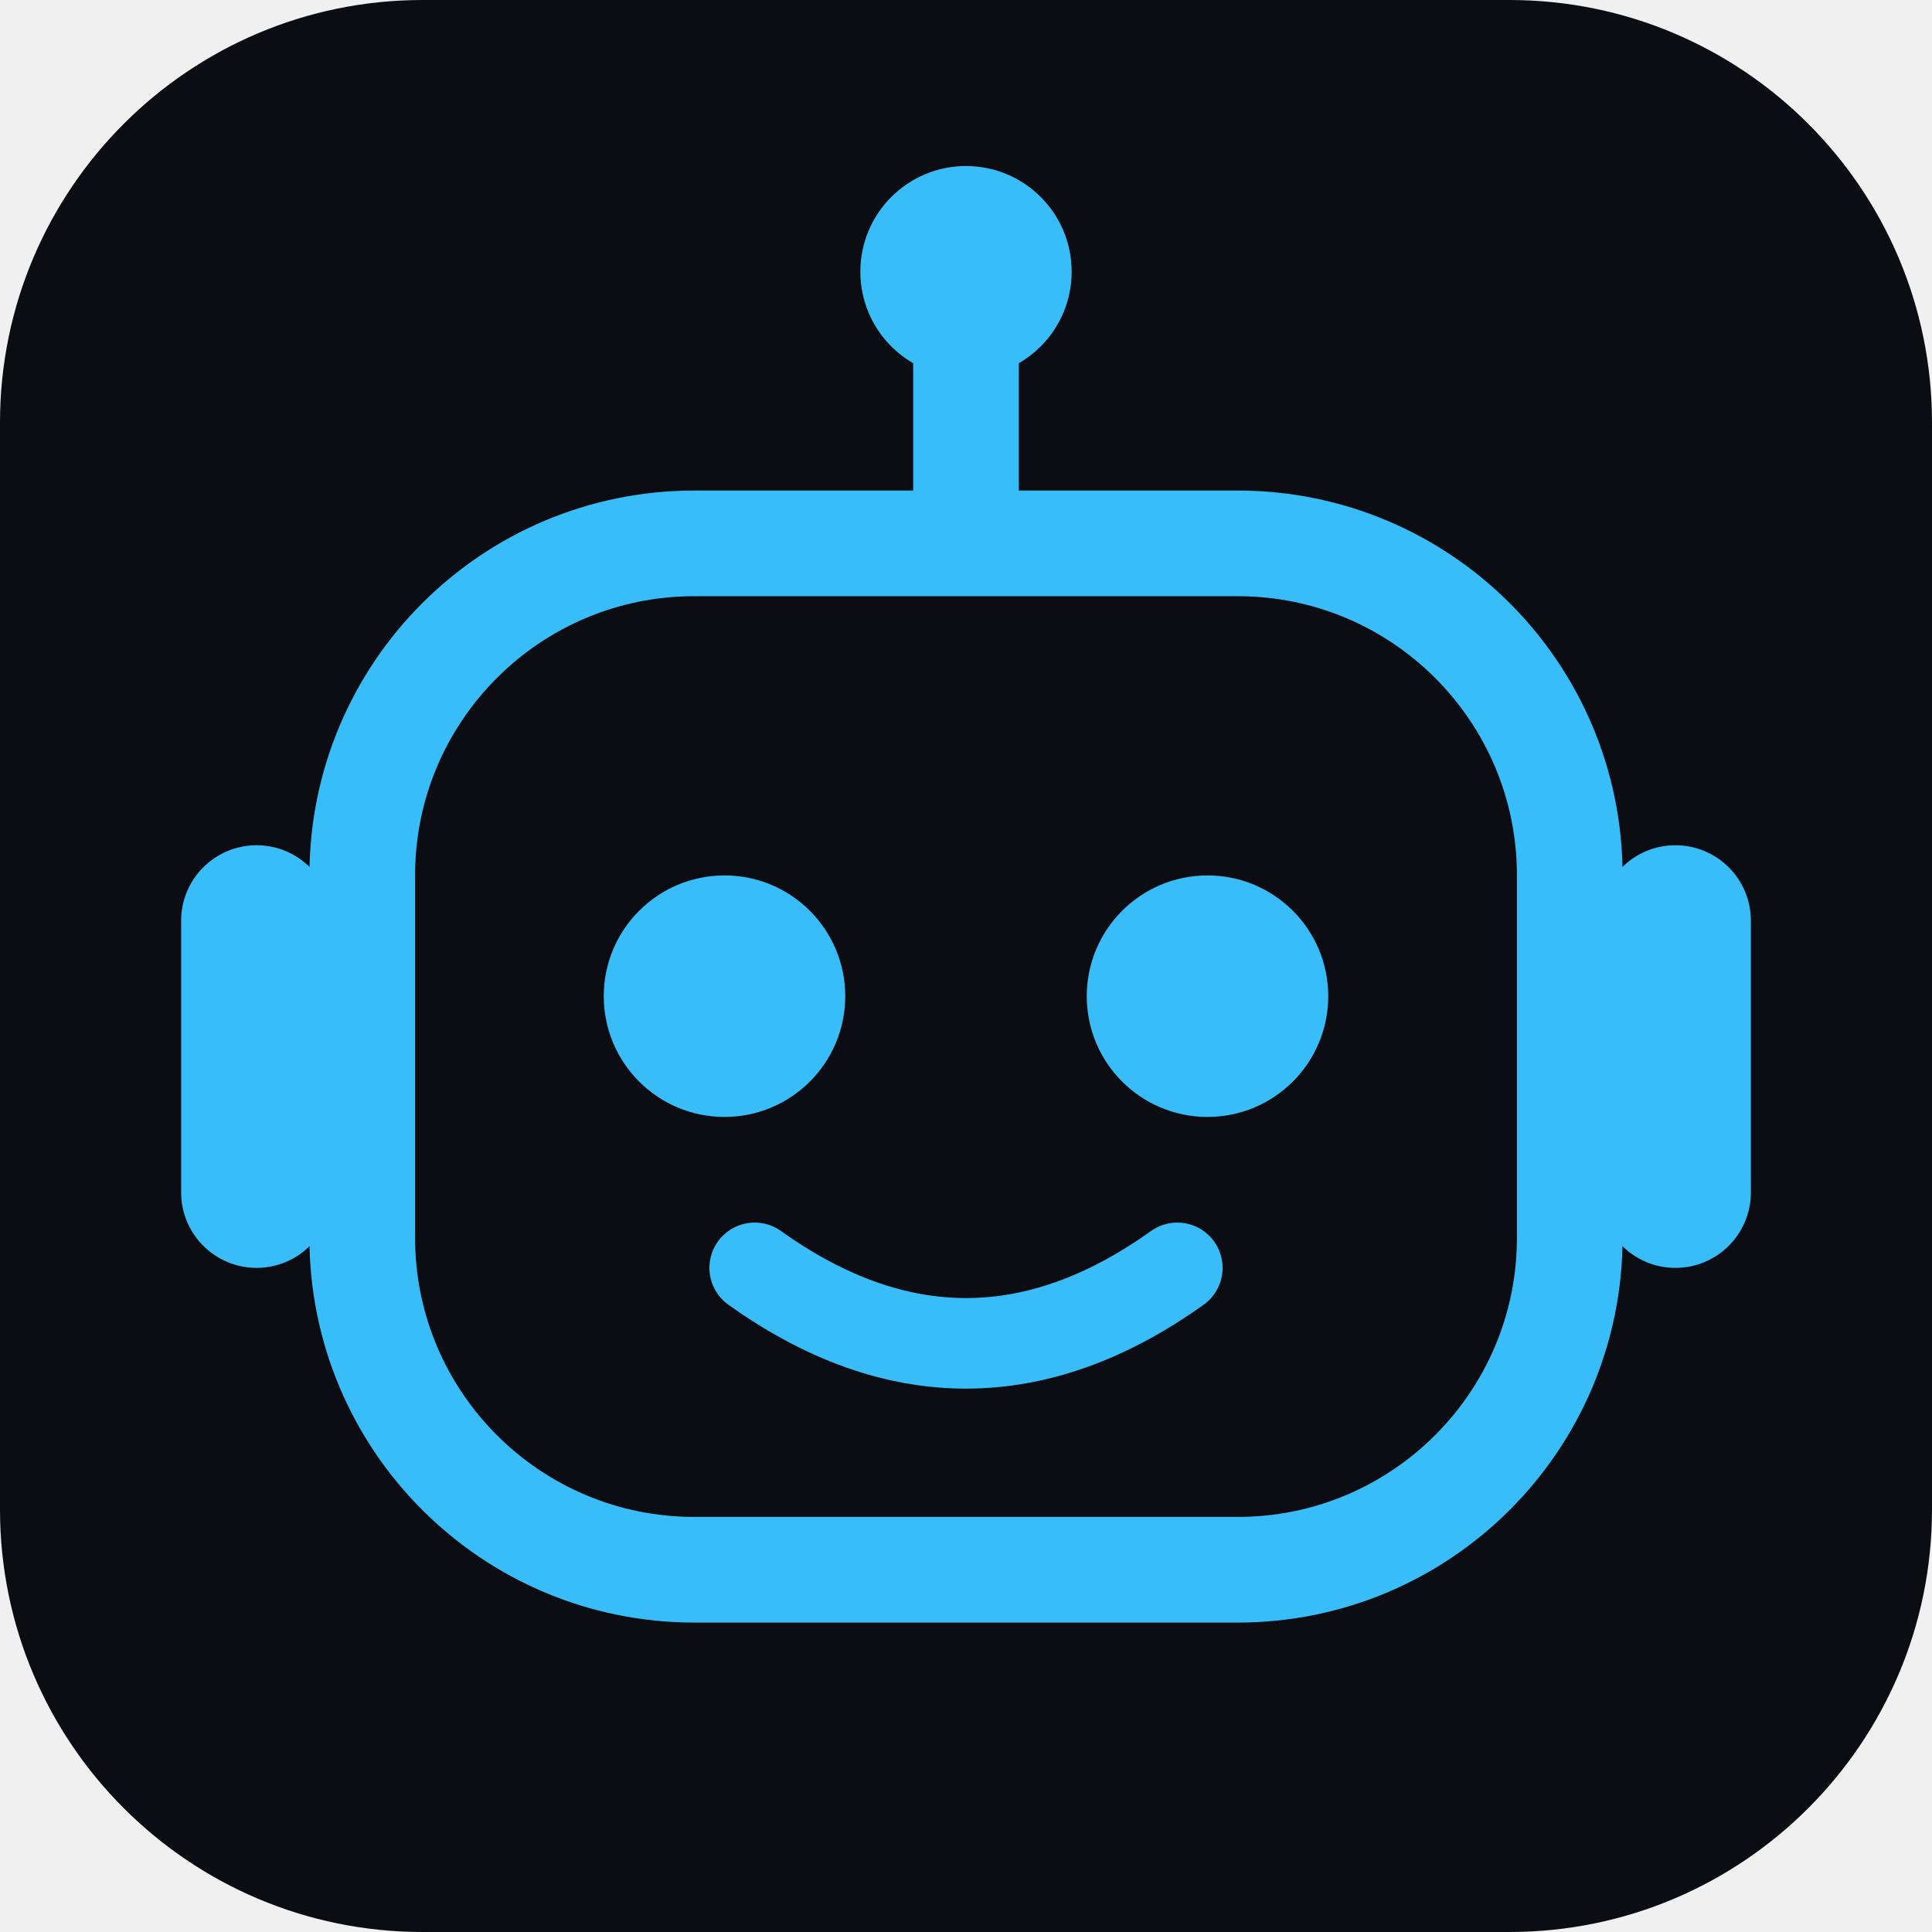
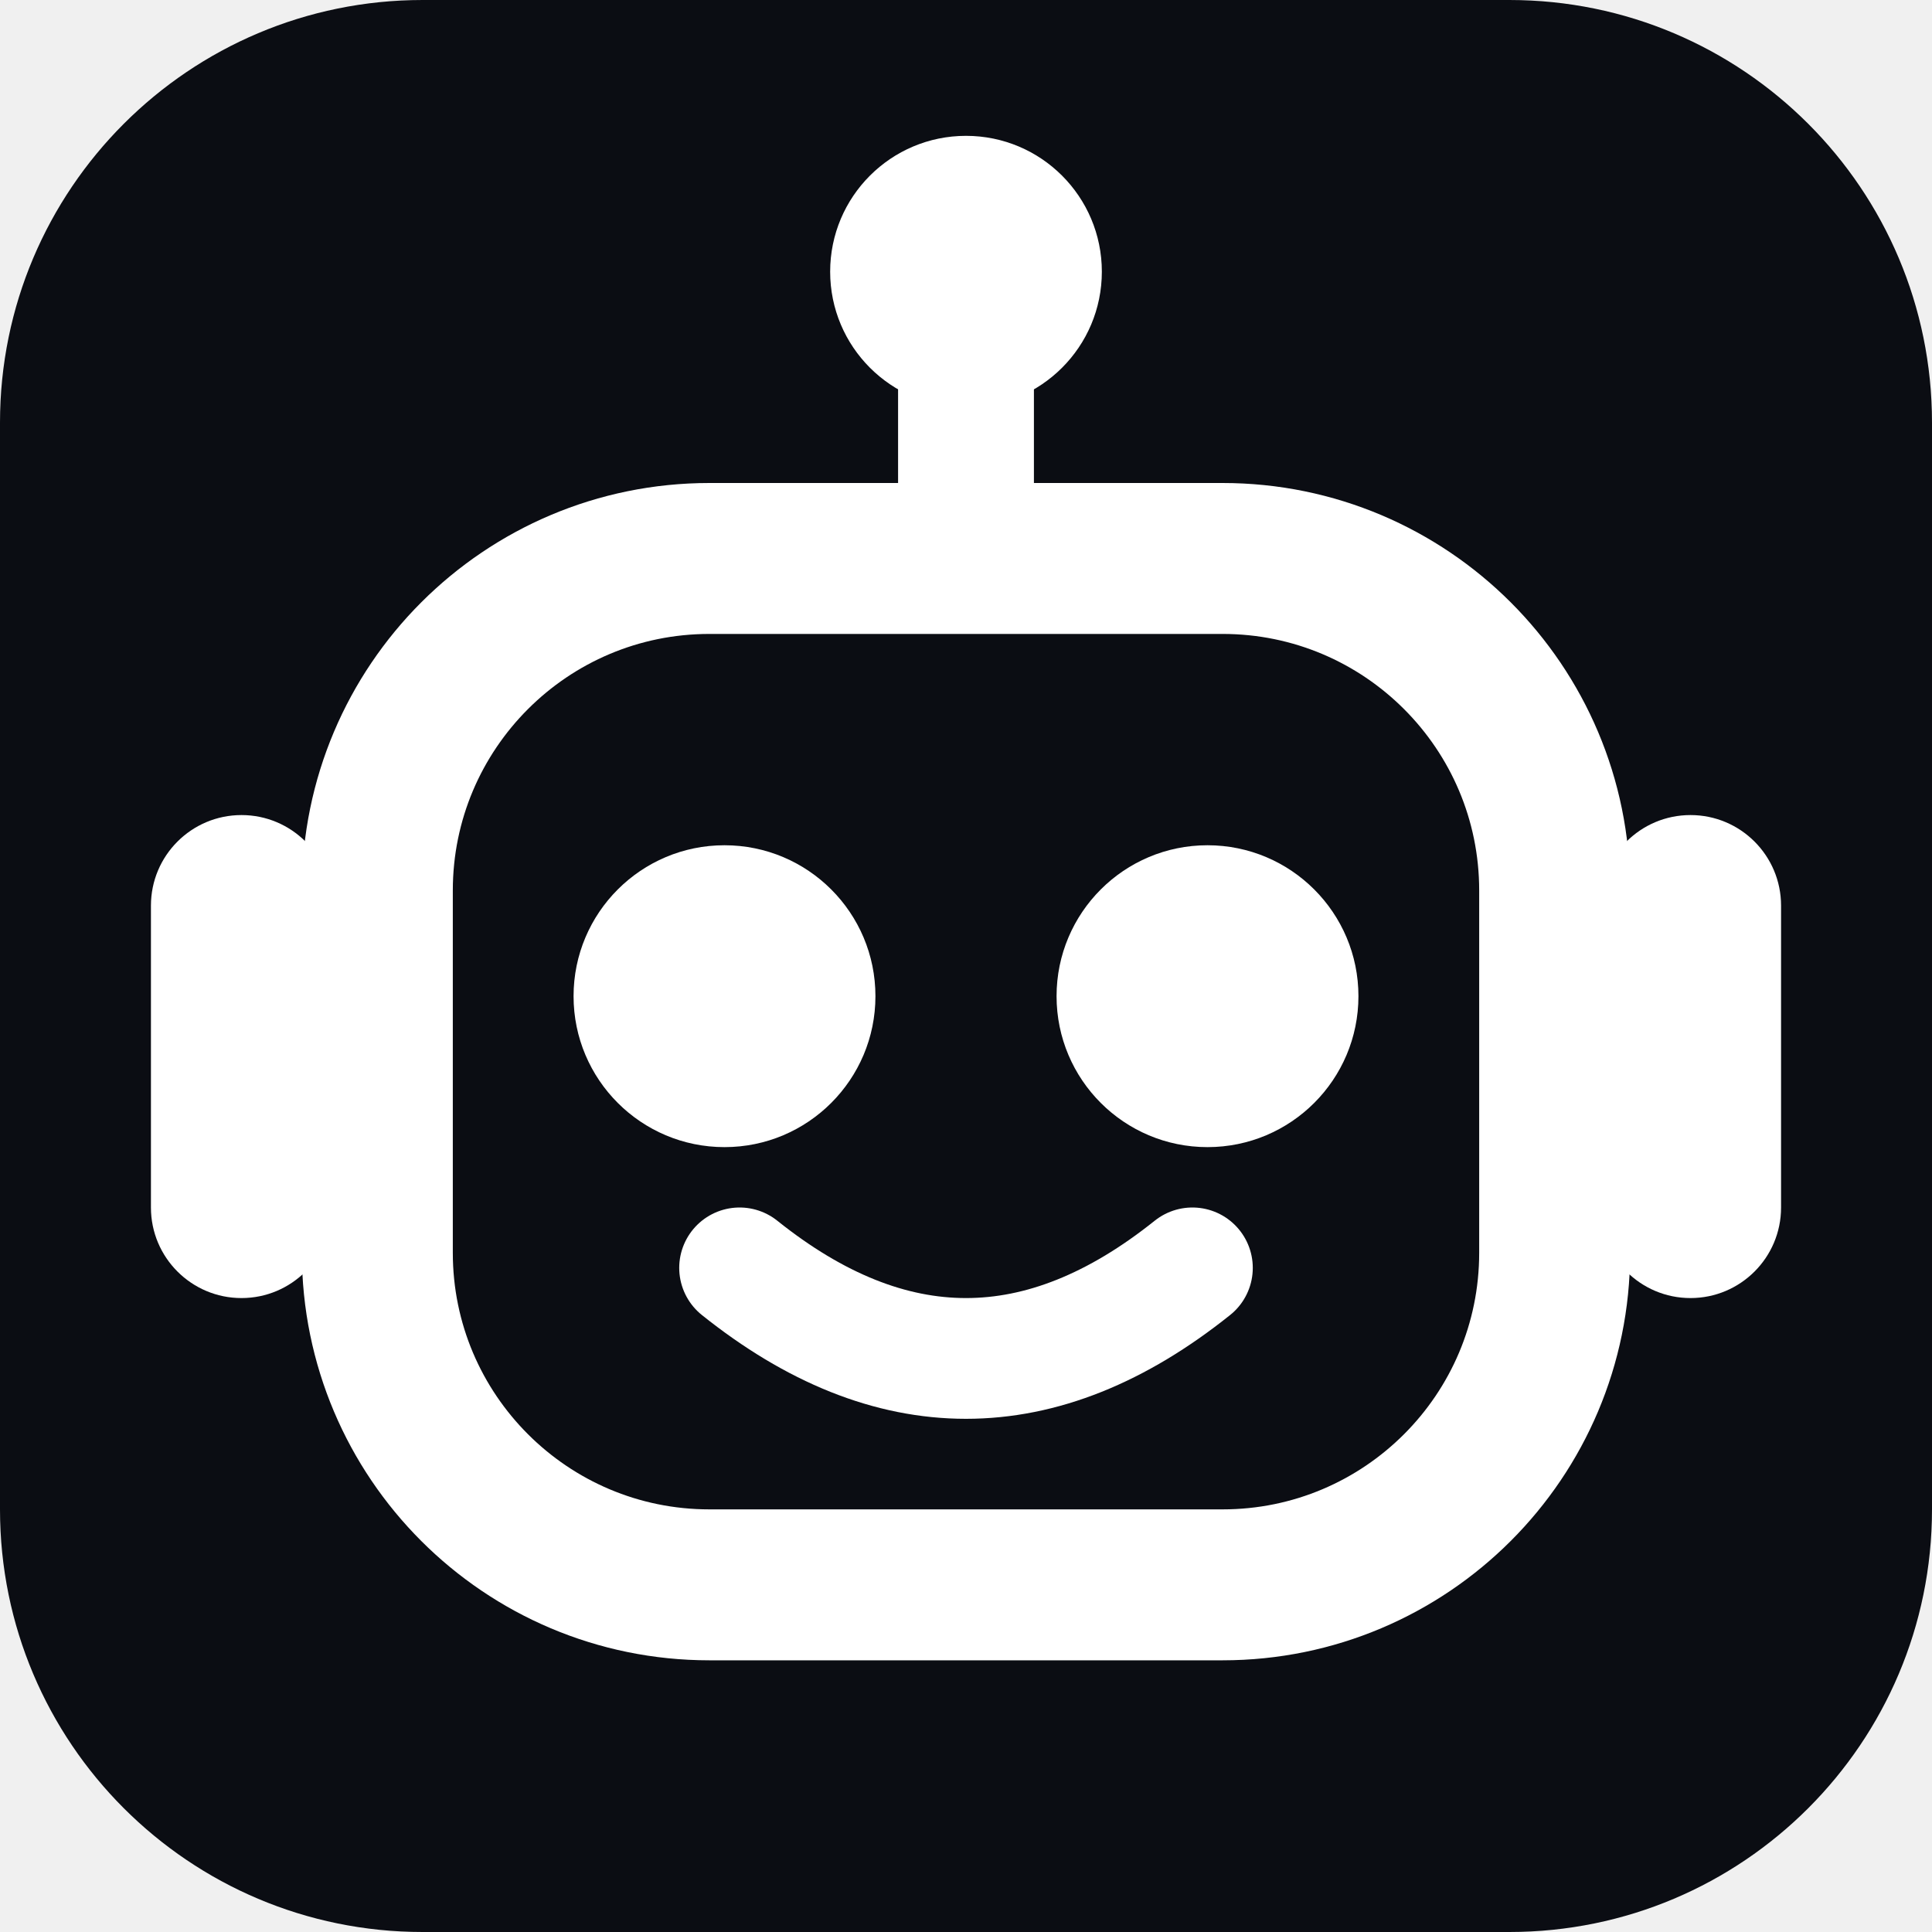
<svg xmlns="http://www.w3.org/2000/svg" viewBox="0 0 64 64">
  <rect width="64" height="64" rx="14" fill="#0B0D13" />
-   <path d="M32 18V10" stroke="#38BDF8" stroke-width="3.5" stroke-linecap="round" />
-   <circle cx="32" cy="9" r="3.5" fill="#38BDF8" />
-   <rect x="6" y="28" width="5" height="14" rx="2.5" fill="#38BDF8" />
-   <rect x="53" y="28" width="5" height="14" rx="2.5" fill="#38BDF8" />
-   <rect x="12" y="18" width="40" height="34" rx="11" stroke="#38BDF8" stroke-width="3.5" fill="#0B0D13" />
-   <circle cx="24" cy="33" r="4" fill="#38BDF8" />
-   <circle cx="40" cy="33" r="4" fill="#38BDF8" />
-   <path d="M25 42 Q32 47 39 42" stroke="#38BDF8" stroke-width="3" stroke-linecap="round" fill="none" />
+   <path d="M32 18V11" stroke="#FFFFFF" stroke-width="4.5" stroke-linecap="round" />
+   <circle cx="32" cy="9" r="4.5" fill="#FFFFFF" />
+   <rect x="5" y="27" width="6" height="16" rx="3" fill="#FFFFFF" />
+   <rect x="53" y="27" width="6" height="16" rx="3" fill="#FFFFFF" />
+   <rect x="12.5" y="18.5" width="39" height="34" rx="11" stroke="#FFFFFF" stroke-width="5" fill="#0B0D13" />
+   <circle cx="24" cy="33" r="5" fill="#FFFFFF" />
+   <circle cx="40" cy="33" r="5" fill="#FFFFFF" />
+   <path d="M24.5 42 Q32 48 39.5 42" stroke="#FFFFFF" stroke-width="4" stroke-linecap="round" fill="none" />
</svg>
